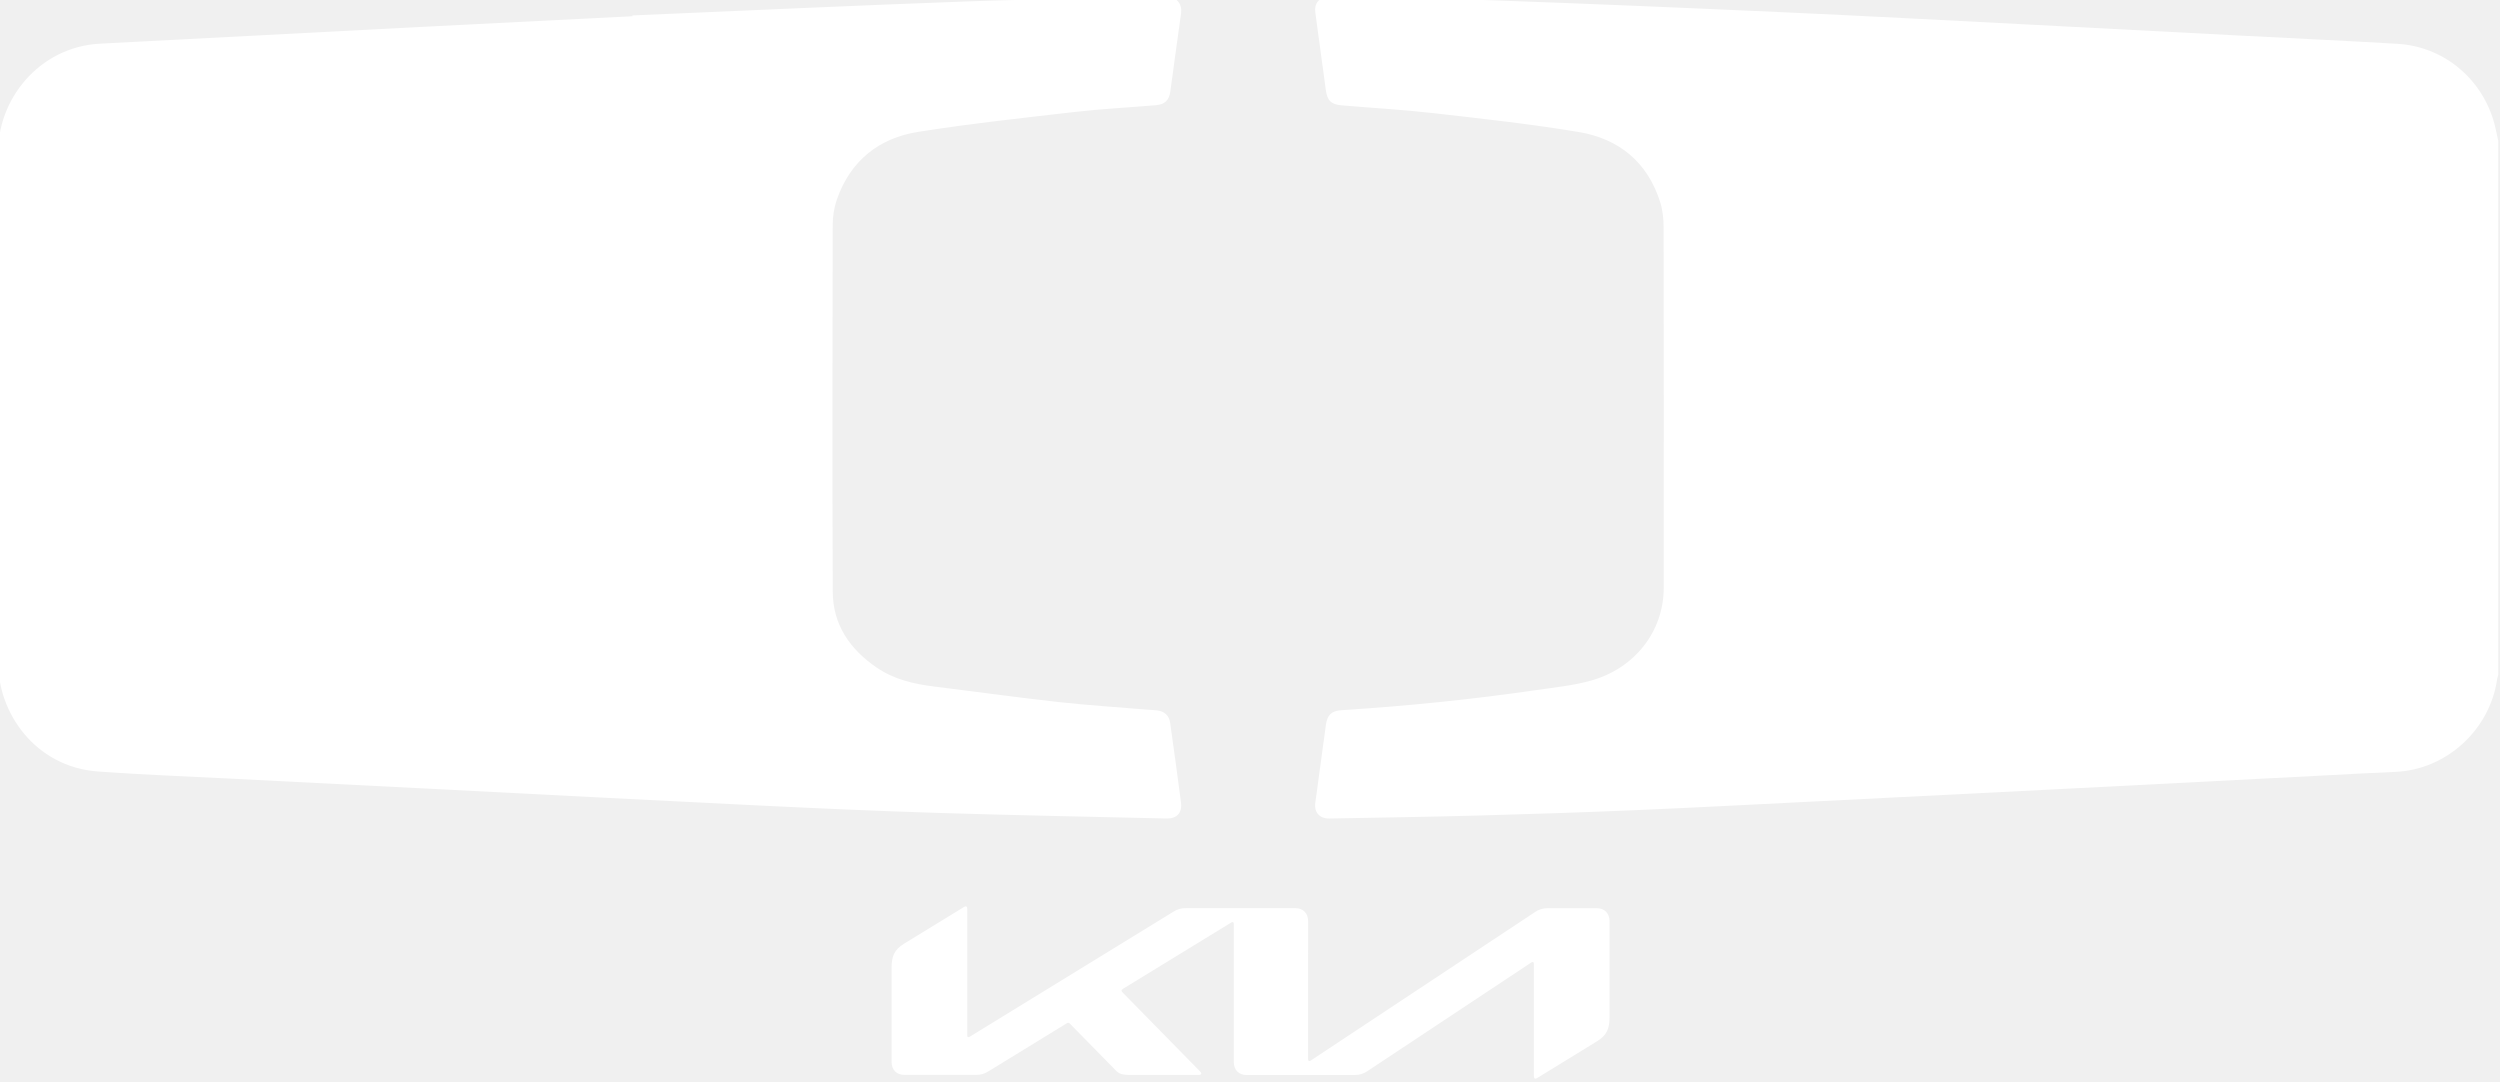
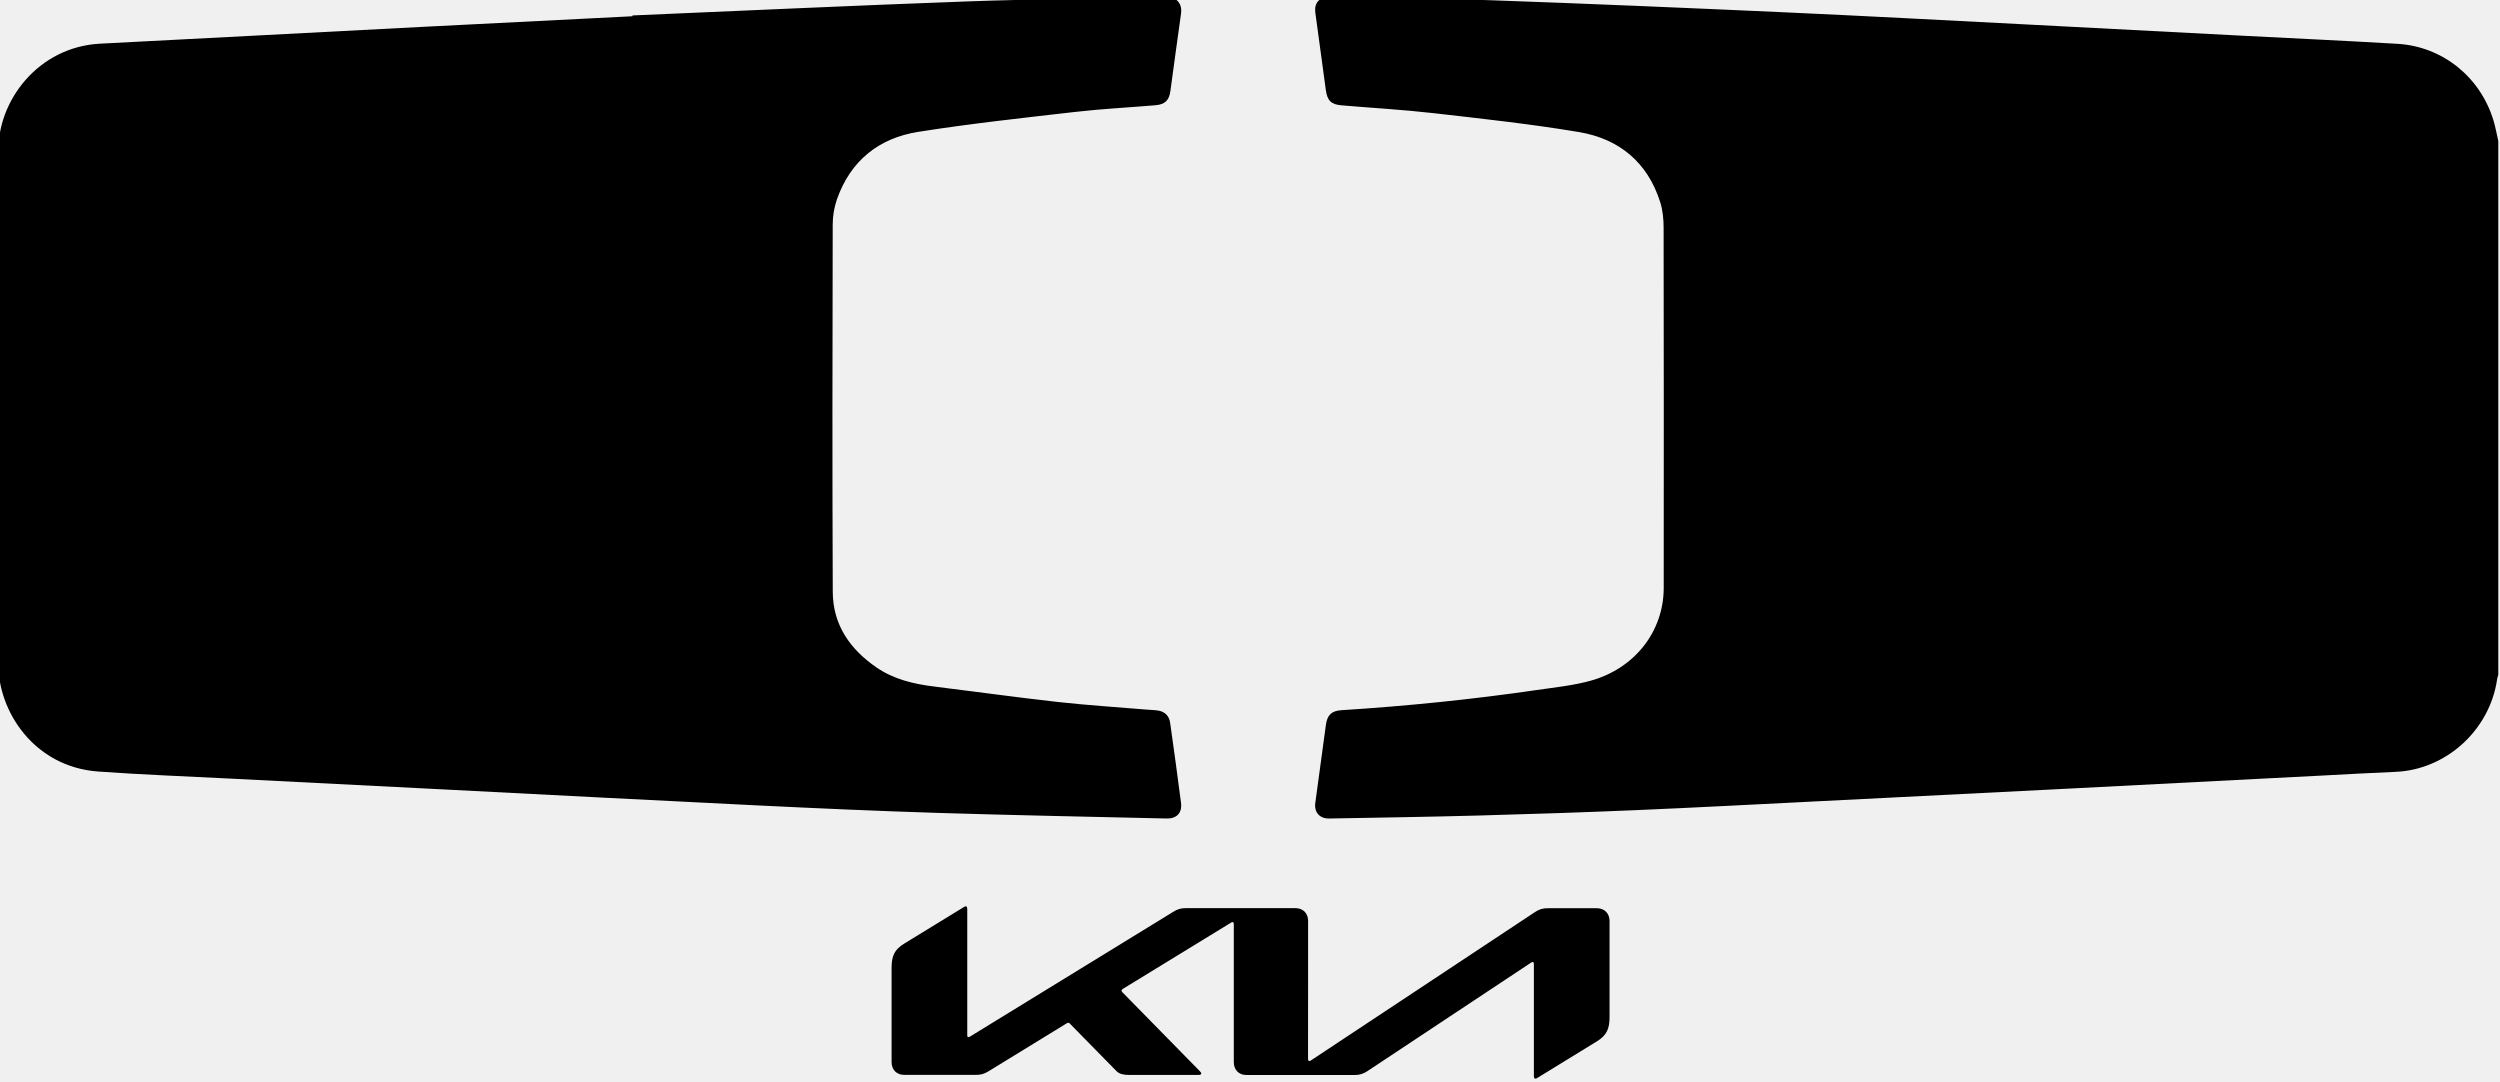
<svg xmlns="http://www.w3.org/2000/svg" xml:space="preserve" x="0px" y="0px" viewBox="0 0 386 167">
-   <path fill="#FFF" d="M385.736 21.77v82.424c-.061.225-.146.446-.179.675-1.131 7.86-7.888 13.993-15.719 14.307-3.769.151-7.534.376-11.301.57-13.378.689-26.756 1.385-40.134 2.068-12.667.647-25.335 1.285-38.003 1.918-9.285.464-18.568.961-27.856 1.356-8.042.342-16.087.607-24.133.826-7.72.21-15.442.324-23.163.465-1.495.027-2.362-.95-2.168-2.4.537-4.02 1.084-8.039 1.638-12.057.21-1.524.871-2.172 2.398-2.268 10.11-.639 20.182-1.661 30.209-3.123 2.788-.406 5.625-.689 8.325-1.445 6.804-1.907 11.222-7.645 11.228-14.3a21055.4 21055.4 0 0 0-.016-55.634c-.002-1.306-.129-2.672-.517-3.907-1.957-6.232-6.4-9.827-12.582-10.86-7.435-1.242-14.943-2.059-22.436-2.914-4.718-.539-9.467-.802-14.201-1.207-1.596-.136-2.195-.736-2.416-2.346a5371.14 5371.14 0 0 1-1.624-11.968c-.196-1.455.597-2.395 2.047-2.372 8.286.134 16.576.161 24.856.453 15.138.533 30.273 1.18 45.406 1.863 12.7.574 25.396 1.26 38.092 1.911 10.916.56 21.83 1.141 32.745 1.709 7.979.416 15.96.78 23.936 1.252 6.932.41 12.75 5.081 14.809 11.777.323 1.053.509 2.15.759 3.227zM97.647 2.385C114.949 1.65 132.249.836 149.555.211c10.181-.368 20.372-.41 30.558-.664 1.7-.042 2.441 1.164 2.238 2.568-.575 3.985-1.092 7.978-1.645 11.965-.196 1.418-.847 2.047-2.289 2.169-4.143.35-8.301.558-12.429 1.033-8.083.929-16.179 1.807-24.213 3.077-6.049.956-10.456 4.428-12.557 10.433a12.054 12.054 0 0 0-.648 3.885c-.039 18.906-.075 37.813.009 56.719.023 5.085 2.674 8.857 6.741 11.652 2.701 1.857 5.784 2.568 8.974 2.96 6.335.778 12.659 1.667 19.002 2.373 4.574.509 9.172.799 13.759 1.184.533.045 1.069.054 1.599.119 1.149.141 1.858.786 2.021 1.944.578 4.106 1.145 8.213 1.674 12.325.199 1.548-.655 2.461-2.224 2.424-11.76-.273-23.521-.498-35.278-.863-9.262-.288-18.522-.703-27.778-1.153-15.844-.769-31.684-1.612-47.527-2.42-11.392-.581-22.784-1.152-34.176-1.735-6.734-.345-13.474-.595-20.198-1.081-9.93-.718-15.472-9.319-15.431-16.679.114-20.349.039-40.698.039-61.048 0-5.891.141-11.787-.034-17.673-.243-8.162 6.182-16.473 15.68-16.981 7.771-.416 15.543-.808 23.315-1.213 8.81-.459 17.619-.929 26.429-1.381 10.828-.555 21.658-1.095 32.486-1.641a5.138 5.138 0 0 1-.005-.124zm104.324 161.108c0 .215.066.339.188.339a.564.564 0 0 0 .266-.113l34.55-22.879a3.282 3.282 0 0 1 1.995-.611h7.593c1.164 0 1.951.792 1.951 1.979v14.793c0 1.787-.388 2.827-1.94 3.777l-9.211 5.655a.618.618 0 0 1-.31.113c-.111 0-.222-.091-.222-.419V148.87c0-.204-.055-.339-.188-.339a.52.52 0 0 0-.266.113l-25.25 16.738a3.33 3.33 0 0 1-1.94.599H192.45c-1.175 0-1.951-.792-1.951-1.99v-21.319c0-.158-.066-.305-.2-.305a.545.545 0 0 0-.266.113l-16.66 10.201c-.166.113-.21.192-.21.271 0 .068.033.136.144.26l11.905 12.135c.155.158.266.283.266.418 0 .113-.177.204-.388.204h-10.752c-.842 0-1.496-.124-1.951-.588l-7.216-7.351a.31.31 0 0 0-.221-.113.473.473 0 0 0-.222.068l-12.059 7.397c-.732.452-1.23.577-1.951.577h-11.095c-1.186.011-1.962-.792-1.962-1.979v-14.51c0-1.798.388-2.828 1.951-3.778l9.267-5.677a.462.462 0 0 1 .244-.079c.144 0 .222.147.222.475v19.43c0 .204.044.294.188.294a.649.649 0 0 0 .277-.113l31.302-19.215a3.342 3.342 0 0 1 2.062-.588h16.848c1.164 0 1.951.792 1.951 1.979l-.011 21.296h.009v-.001z" />
+   <path d="M385.736 21.77v82.424c-.061.225-.146.446-.179.675-1.131 7.86-7.888 13.993-15.719 14.307-3.769.151-7.534.376-11.301.57-13.378.689-26.756 1.385-40.134 2.068-12.667.647-25.335 1.285-38.003 1.918-9.285.464-18.568.961-27.856 1.356-8.042.342-16.087.607-24.133.826-7.72.21-15.442.324-23.163.465-1.495.027-2.362-.95-2.168-2.4.537-4.02 1.084-8.039 1.638-12.057.21-1.524.871-2.172 2.398-2.268 10.11-.639 20.182-1.661 30.209-3.123 2.788-.406 5.625-.689 8.325-1.445 6.804-1.907 11.222-7.645 11.228-14.3a21055.4 21055.4 0 0 0-.016-55.634c-.002-1.306-.129-2.672-.517-3.907-1.957-6.232-6.4-9.827-12.582-10.86-7.435-1.242-14.943-2.059-22.436-2.914-4.718-.539-9.467-.802-14.201-1.207-1.596-.136-2.195-.736-2.416-2.346a5371.14 5371.14 0 0 1-1.624-11.968c-.196-1.455.597-2.395 2.047-2.372 8.286.134 16.576.161 24.856.453 15.138.533 30.273 1.18 45.406 1.863 12.7.574 25.396 1.26 38.092 1.911 10.916.56 21.83 1.141 32.745 1.709 7.979.416 15.96.78 23.936 1.252 6.932.41 12.75 5.081 14.809 11.777.323 1.053.509 2.15.759 3.227zM97.647 2.385C114.949 1.65 132.249.836 149.555.211c10.181-.368 20.372-.41 30.558-.664 1.7-.042 2.441 1.164 2.238 2.568-.575 3.985-1.092 7.978-1.645 11.965-.196 1.418-.847 2.047-2.289 2.169-4.143.35-8.301.558-12.429 1.033-8.083.929-16.179 1.807-24.213 3.077-6.049.956-10.456 4.428-12.557 10.433a12.054 12.054 0 0 0-.648 3.885c-.039 18.906-.075 37.813.009 56.719.023 5.085 2.674 8.857 6.741 11.652 2.701 1.857 5.784 2.568 8.974 2.96 6.335.778 12.659 1.667 19.002 2.373 4.574.509 9.172.799 13.759 1.184.533.045 1.069.054 1.599.119 1.149.141 1.858.786 2.021 1.944.578 4.106 1.145 8.213 1.674 12.325.199 1.548-.655 2.461-2.224 2.424-11.76-.273-23.521-.498-35.278-.863-9.262-.288-18.522-.703-27.778-1.153-15.844-.769-31.684-1.612-47.527-2.42-11.392-.581-22.784-1.152-34.176-1.735-6.734-.345-13.474-.595-20.198-1.081-9.93-.718-15.472-9.319-15.431-16.679.114-20.349.039-40.698.039-61.048 0-5.891.141-11.787-.034-17.673-.243-8.162 6.182-16.473 15.68-16.981 7.771-.416 15.543-.808 23.315-1.213 8.81-.459 17.619-.929 26.429-1.381 10.828-.555 21.658-1.095 32.486-1.641a5.138 5.138 0 0 1-.005-.124zM201.971 163.493c0 .215.066.339.188.339a.566.566 0 0 0 .266-.113l34.55-22.879a3.285 3.285 0 0 1 1.995-.611h7.593c1.164 0 1.951.792 1.951 1.979v14.793c0 1.787-.388 2.827-1.94 3.777l-9.211 5.655a.625.625 0 0 1-.31.113c-.111 0-.222-.091-.222-.419V148.87c0-.204-.055-.339-.188-.339a.515.515 0 0 0-.266.113l-25.25 16.738a3.33 3.33 0 0 1-1.94.599H192.45c-1.175 0-1.951-.792-1.951-1.99v-21.319c0-.158-.066-.305-.2-.305a.545.545 0 0 0-.266.113l-16.66 10.201c-.166.113-.21.192-.21.271 0 .068.033.136.144.26l11.905 12.135c.155.158.266.283.266.418 0 .113-.177.204-.388.204h-10.752c-.842 0-1.496-.124-1.951-.588l-7.216-7.351a.31.31 0 0 0-.221-.113.476.476 0 0 0-.222.068l-12.059 7.397c-.732.452-1.23.577-1.951.577h-11.095c-1.186.011-1.962-.792-1.962-1.979v-14.51c0-1.798.388-2.828 1.951-3.778l9.267-5.677a.465.465 0 0 1 .244-.079c.144 0 .222.147.222.475v19.43c0 .204.044.294.188.294a.654.654 0 0 0 .277-.113l31.302-19.215a3.34 3.34 0 0 1 2.062-.588h16.848c1.164 0 1.951.792 1.951 1.979l-.011 21.296h.009z" />
</svg>
